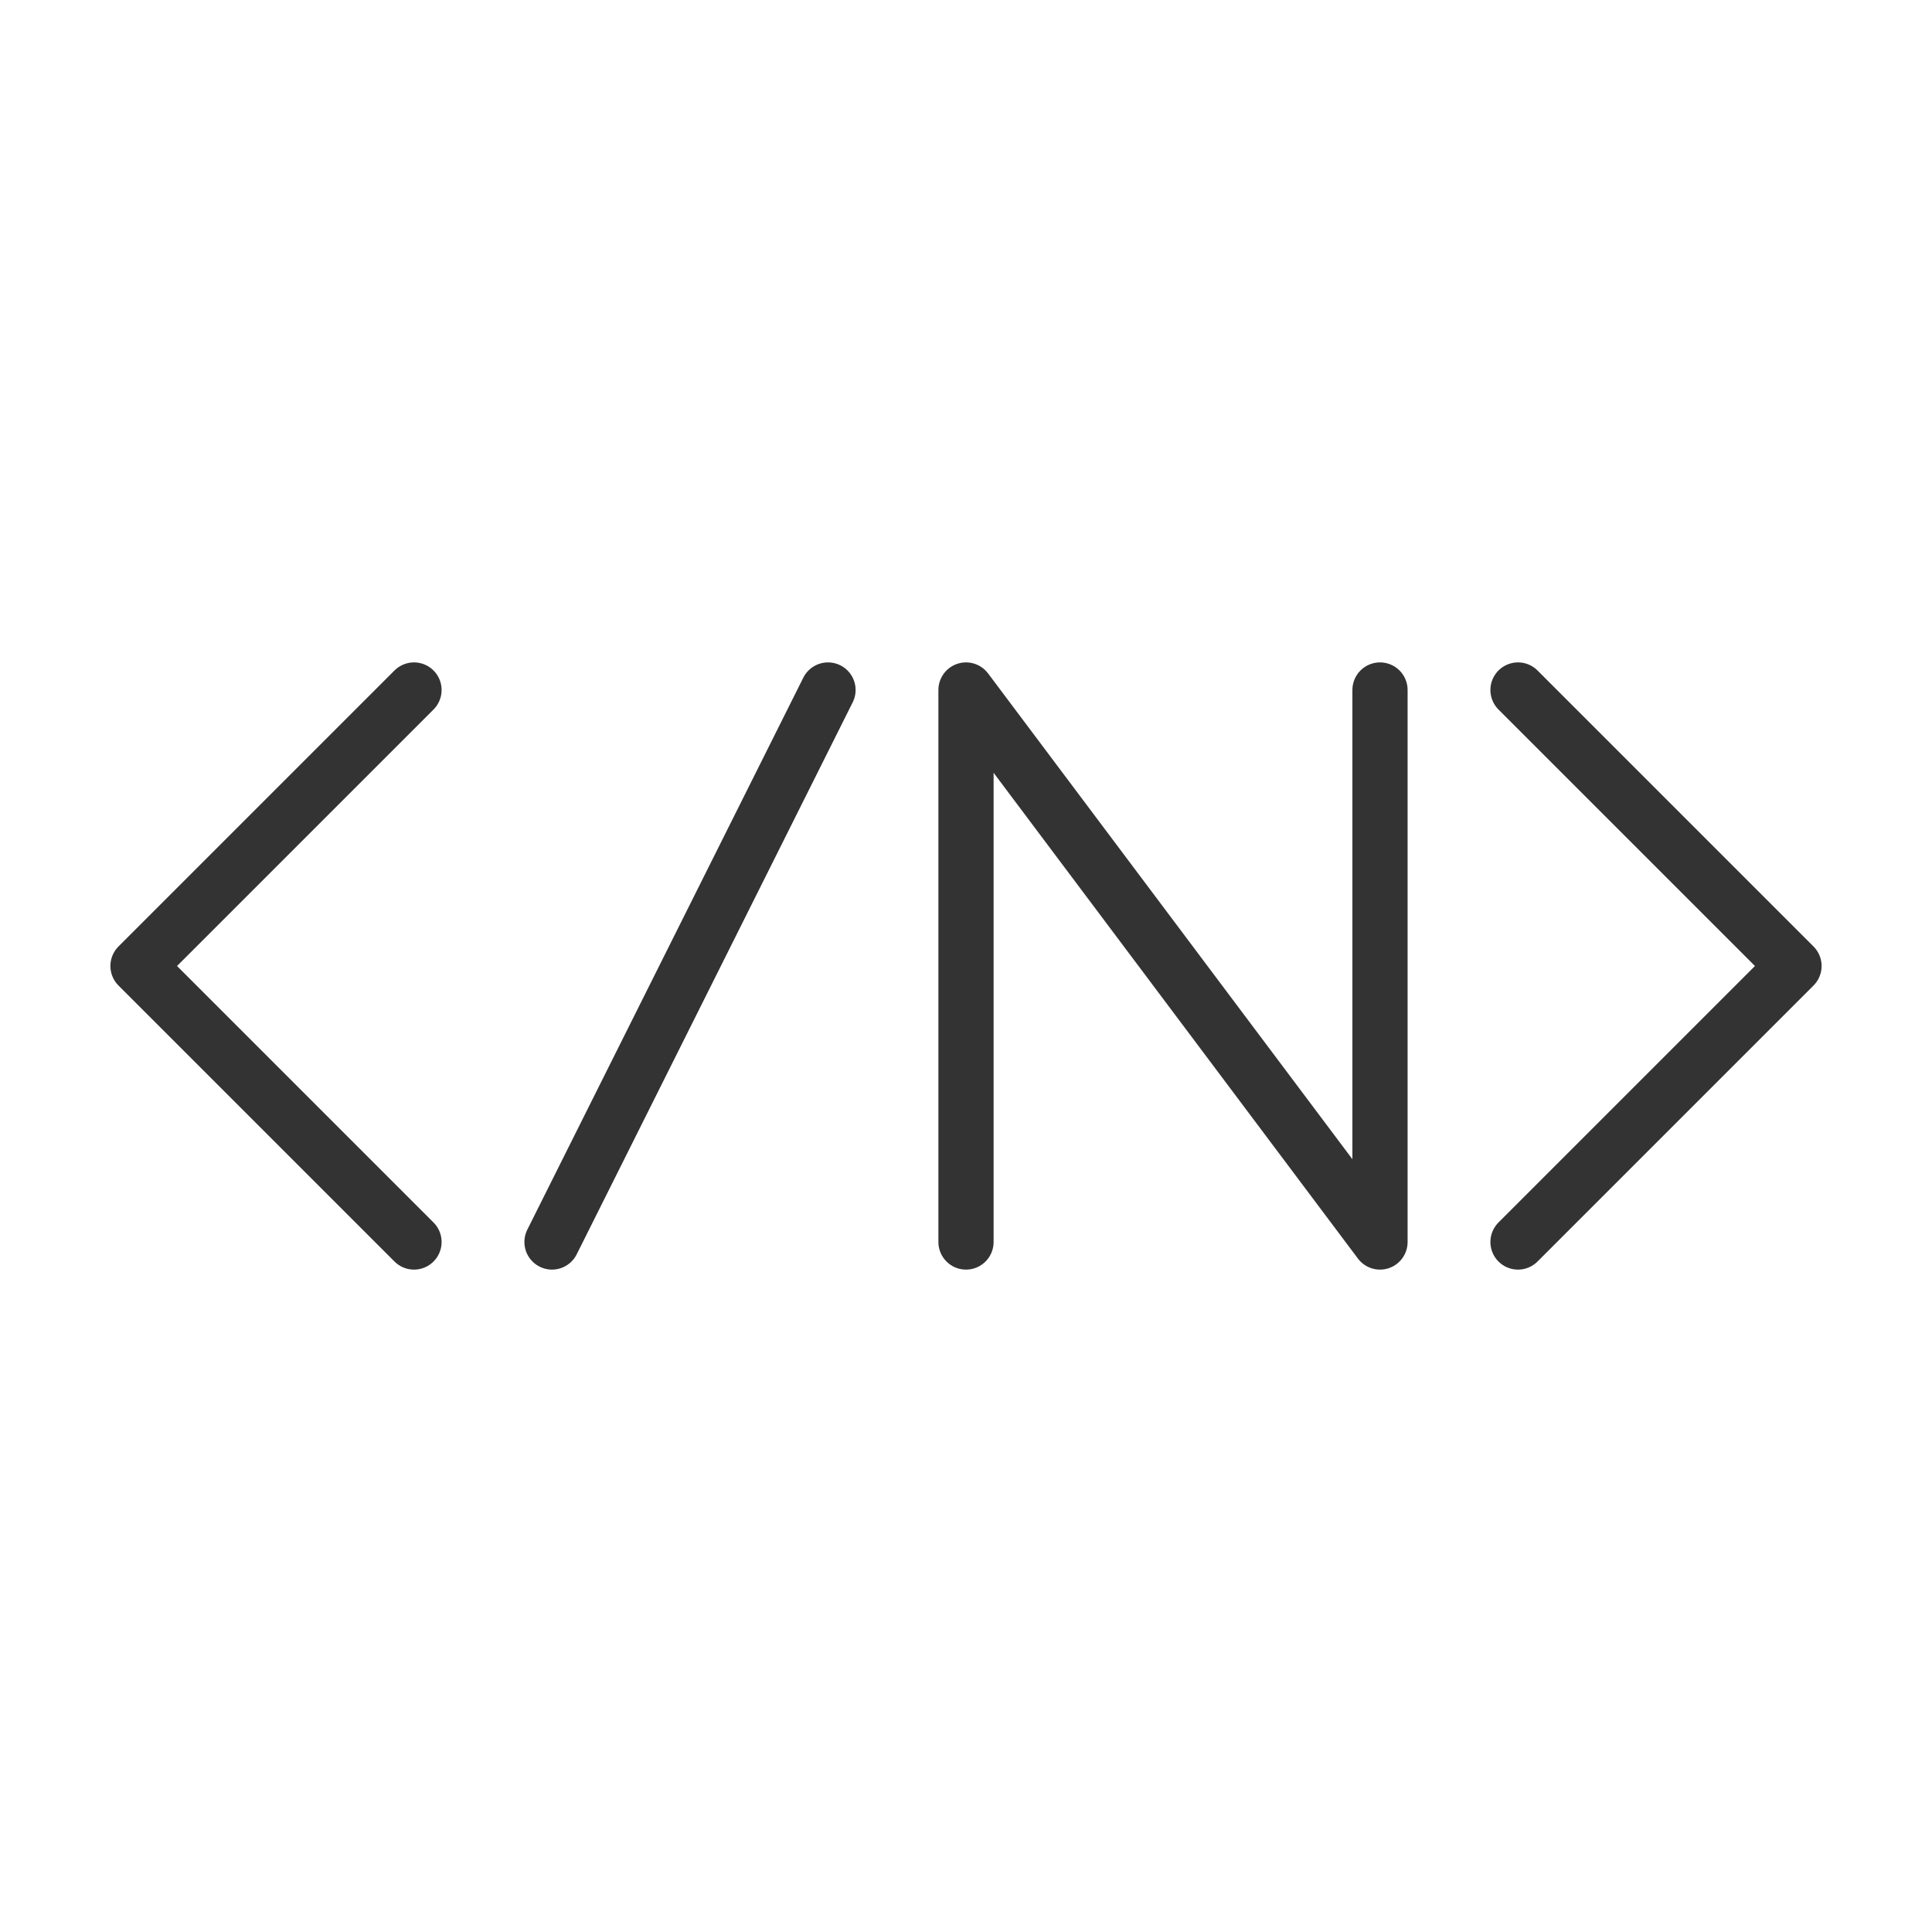
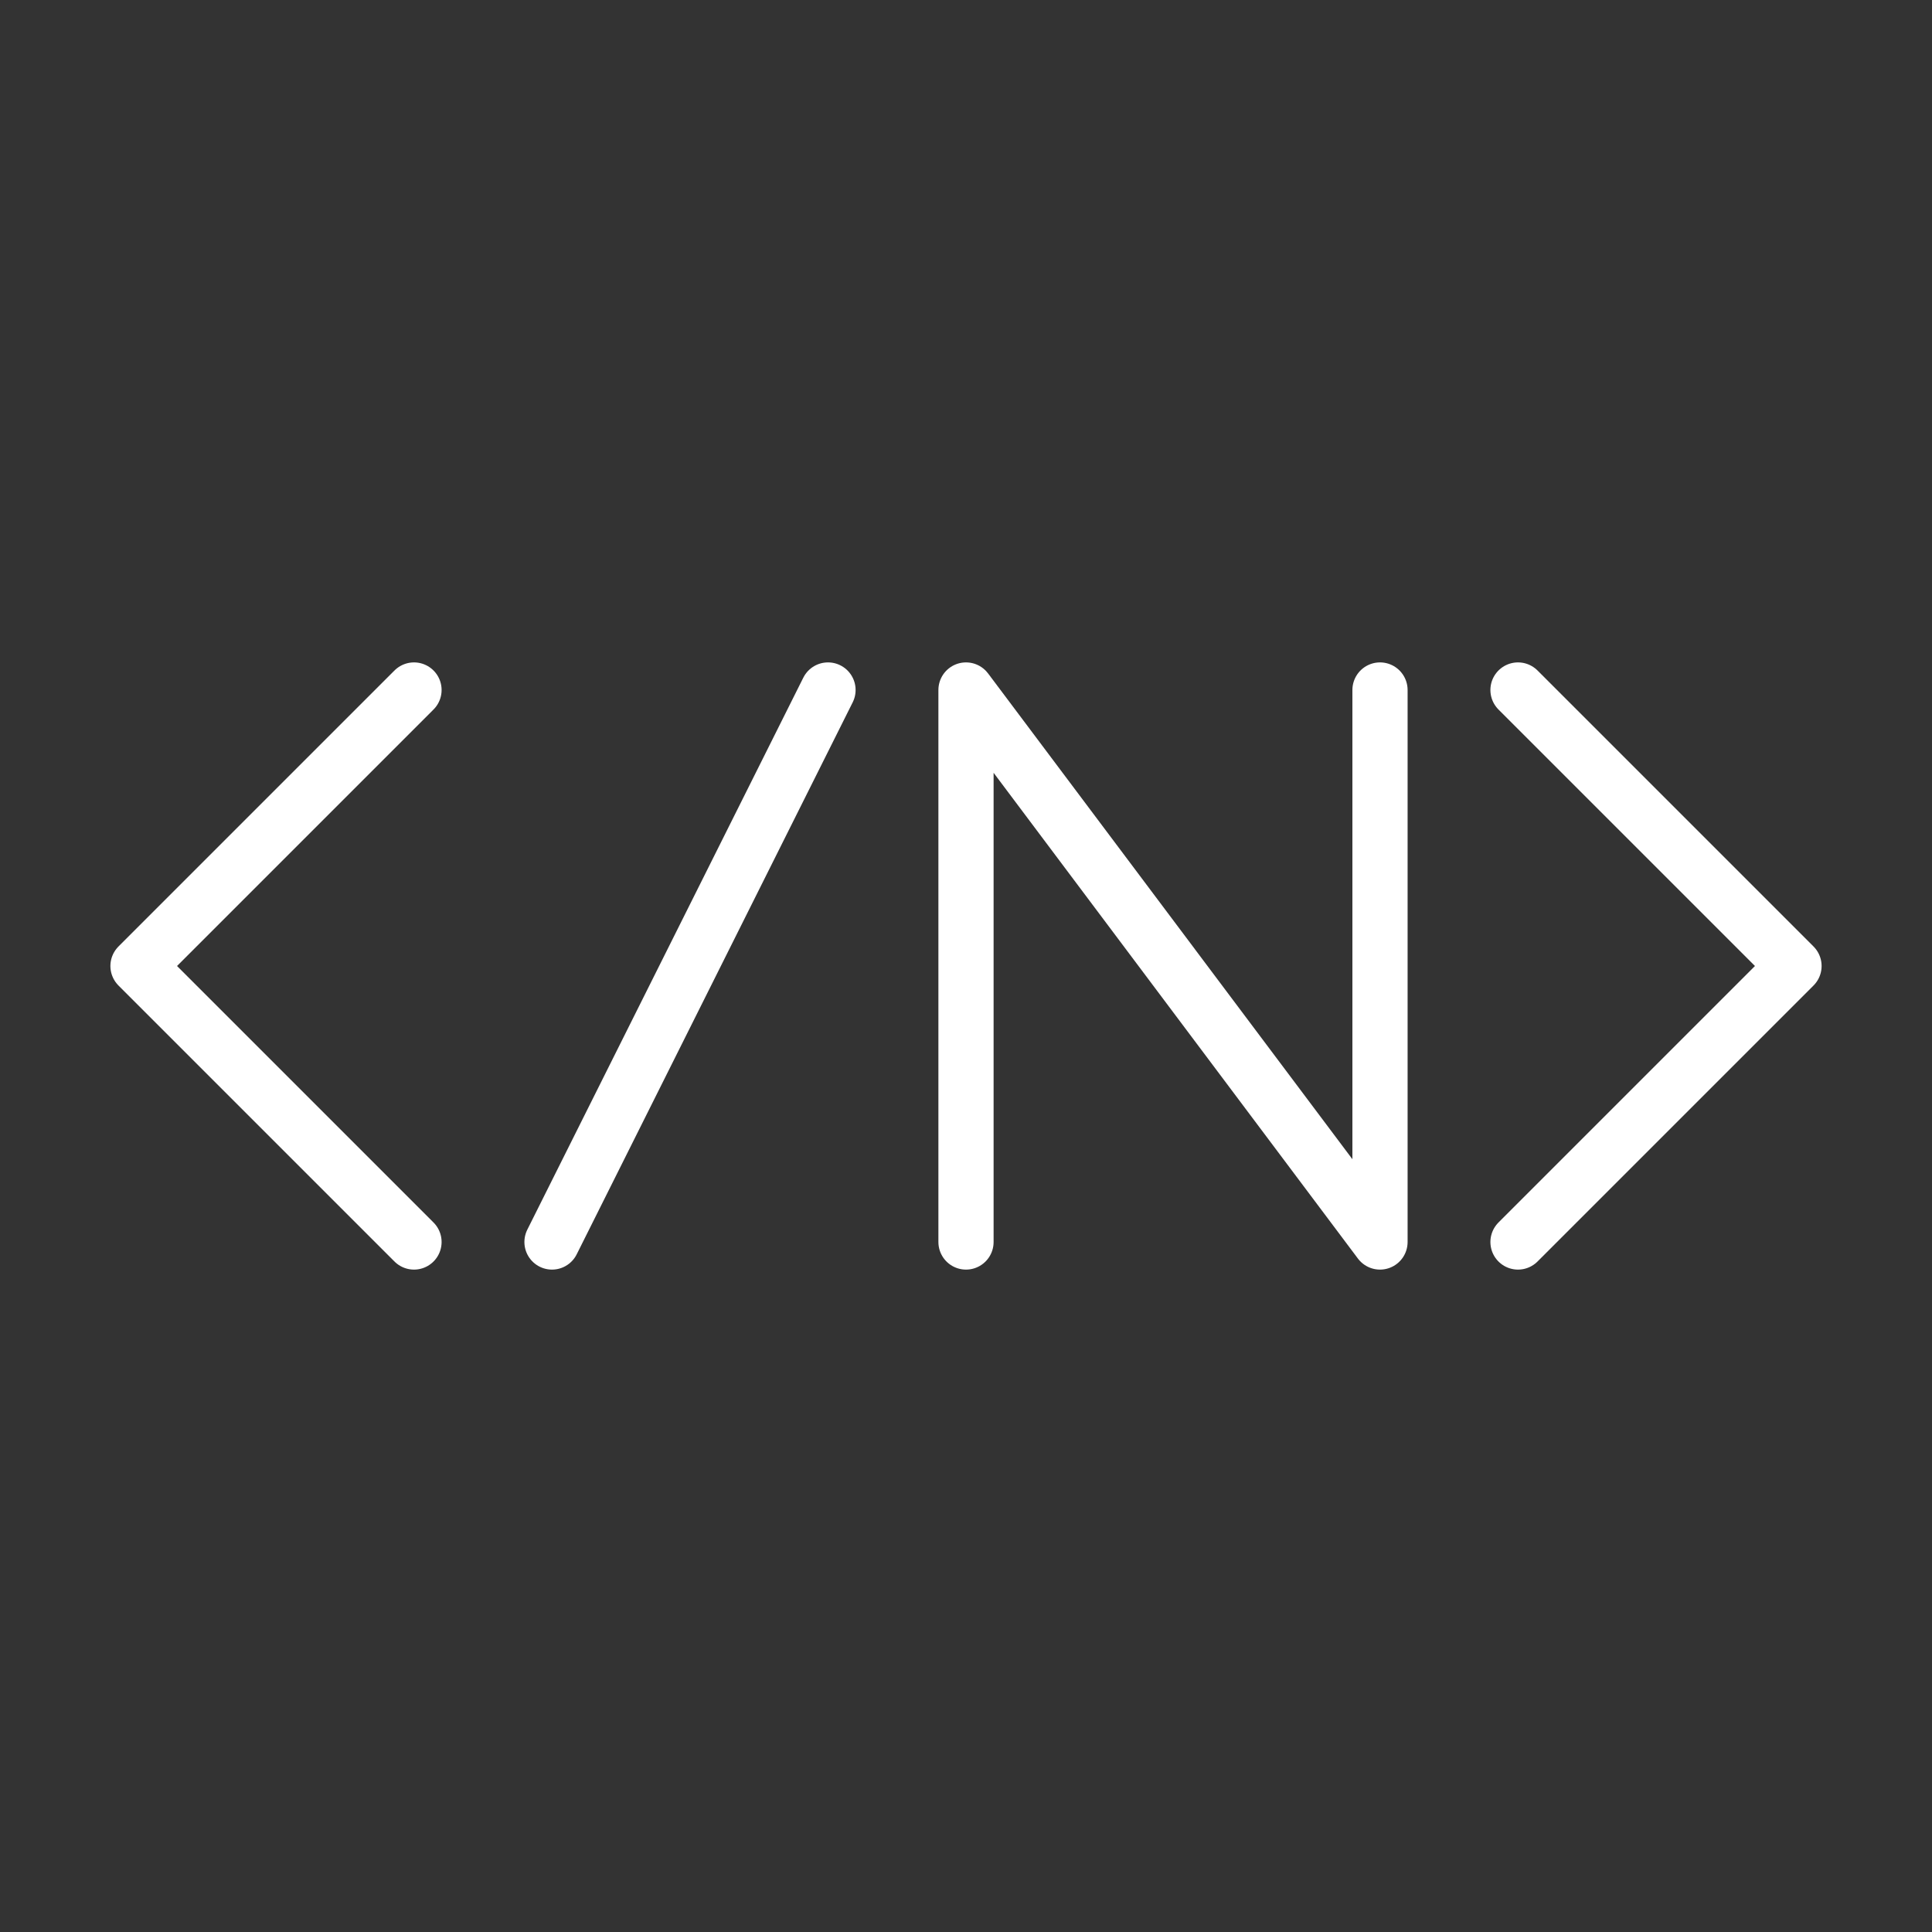
- <svg xmlns="http://www.w3.org/2000/svg" viewBox="0 0 70 70" stroke="#333333" stroke-width="2" stroke-linecap="round" stroke-linejoin="round" fill="none">
-   <rect width="70" height="70" fill="white" stroke-width="0" />
+ <svg xmlns="http://www.w3.org/2000/svg" viewBox="0 0 70 70" stroke="white" stroke-width="2" stroke-linecap="round" stroke-linejoin="round" fill="none">
+   <rect width="70" height="70" fill="#333333" stroke-width="0" />
  <polyline points="15,25 5,35 15,45" />
  <polyline points="20,45 30,25" />
  <polyline points="35,45 35,25 50,45 50,25" />
  <polyline points="55,25 65,35 55,45" />
</svg>
